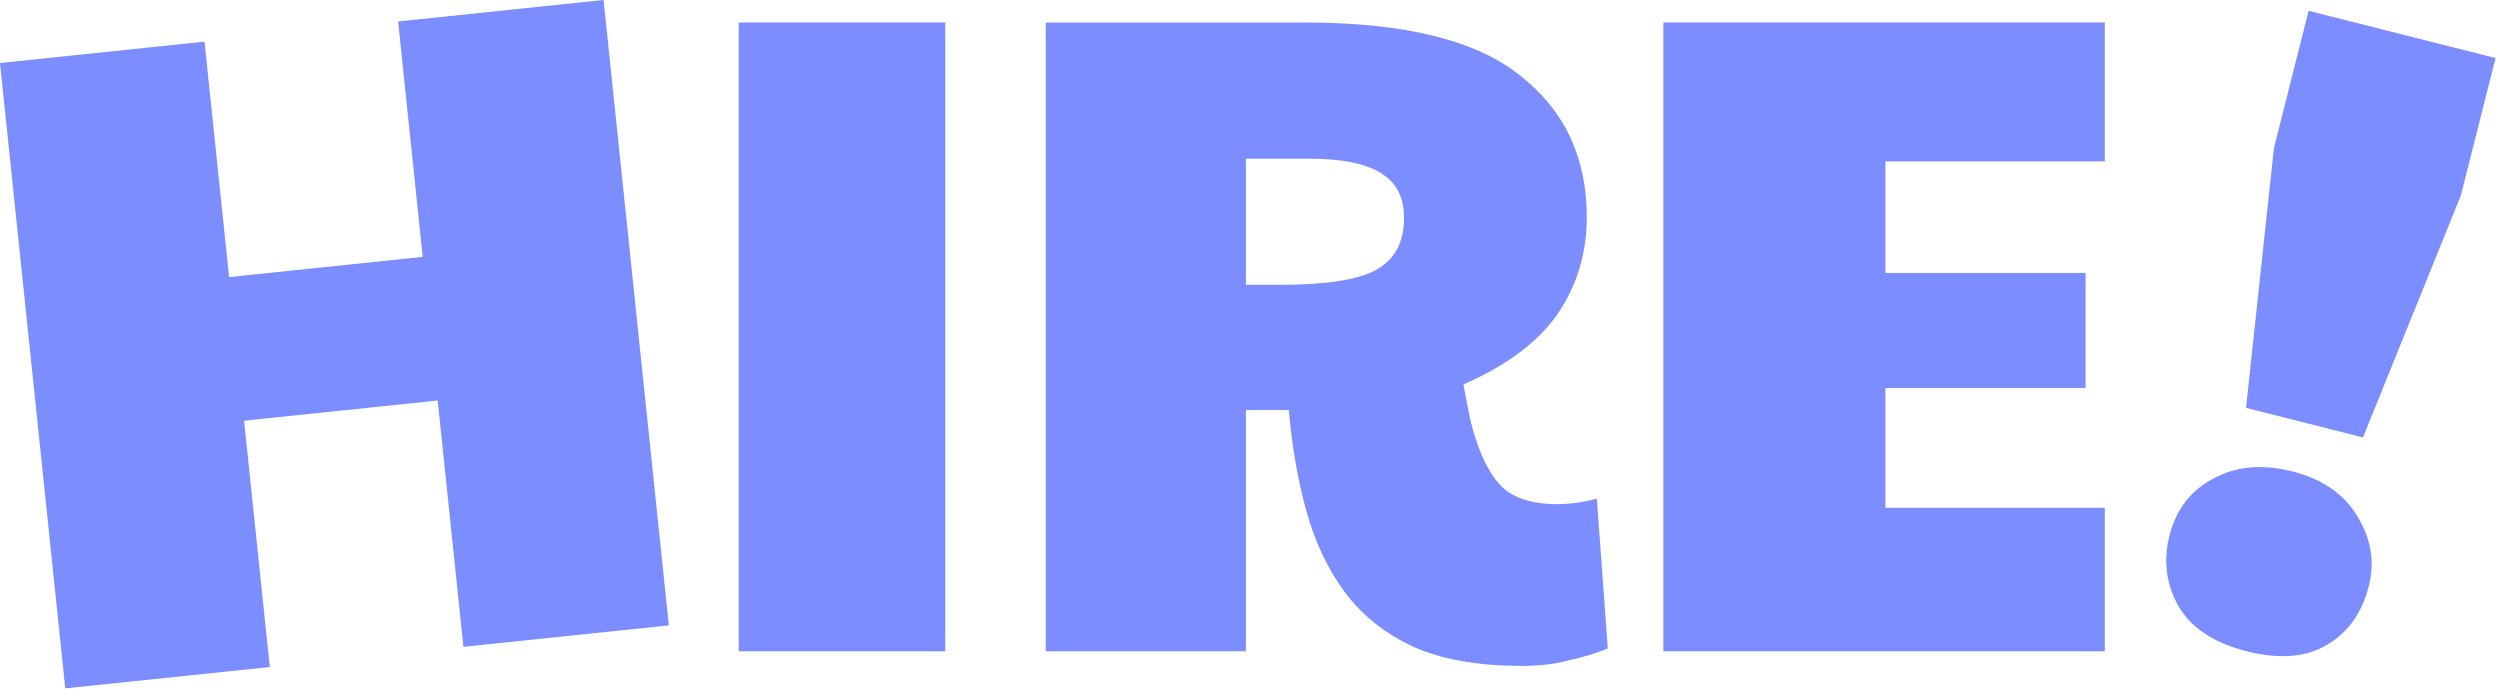
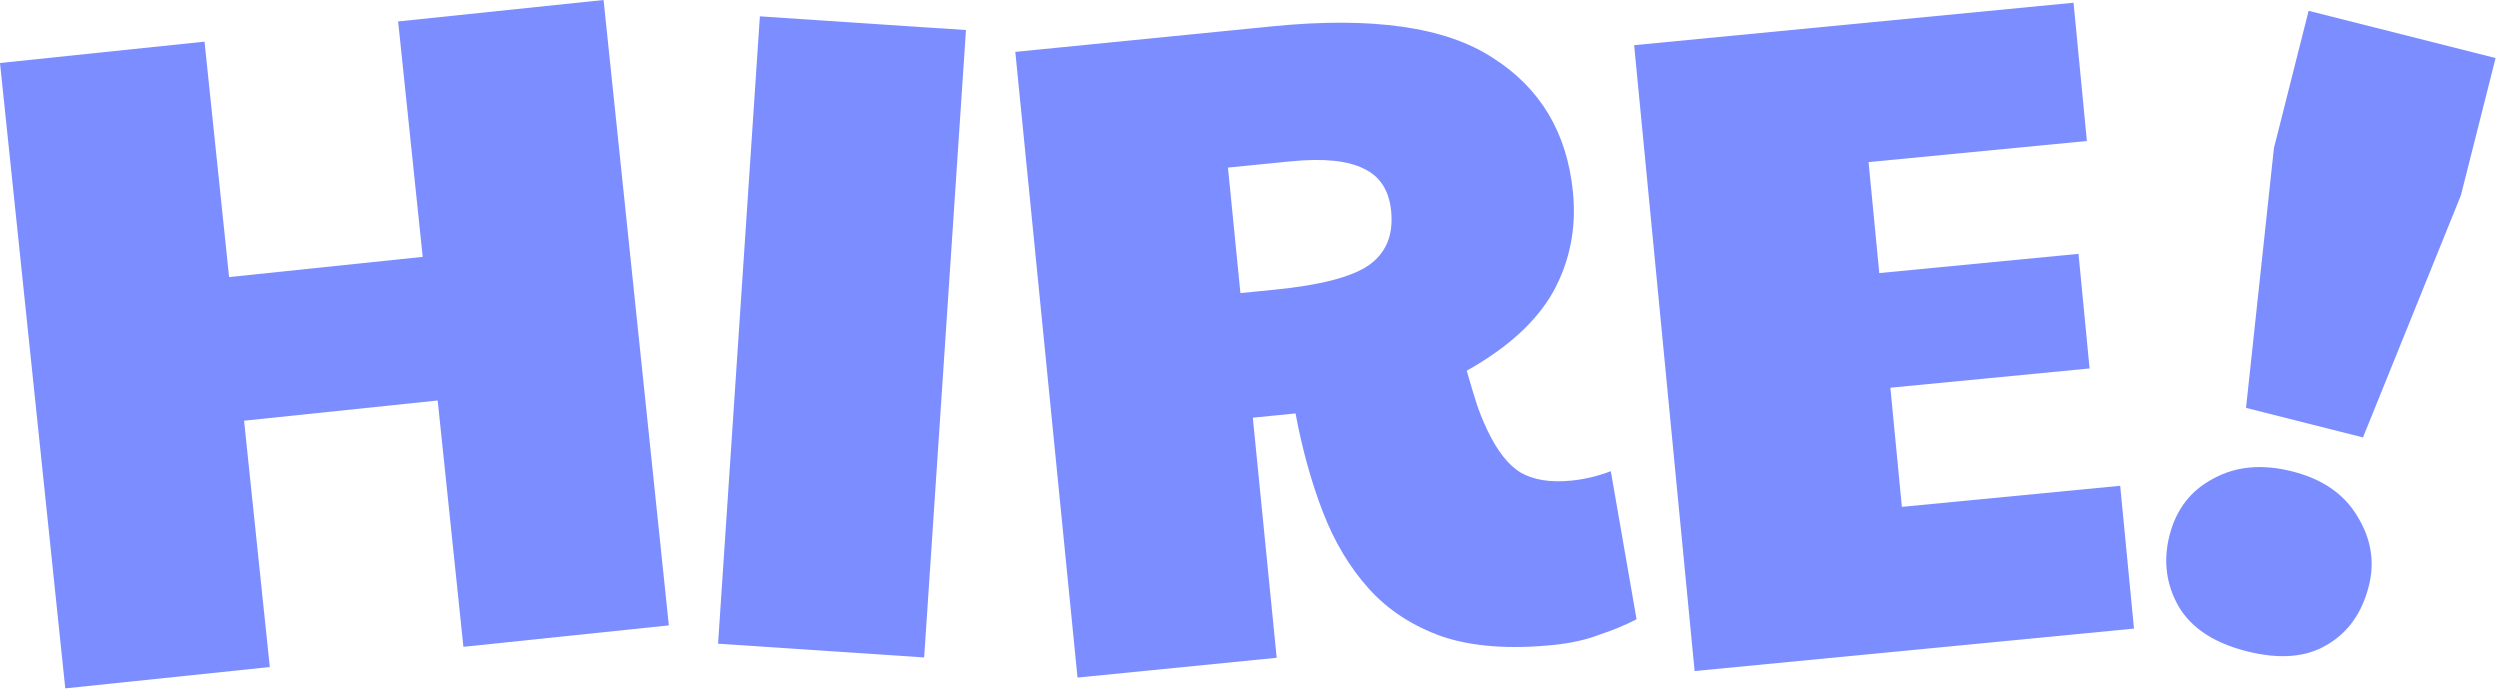
<svg xmlns="http://www.w3.org/2000/svg" width="247" height="69" viewBox="0 0 247 69" fill="none">
-   <path d="M72.988 64.346V2.223H93.394V64.346H72.988Z" fill="#7C8DFF" />
-   <path d="M150.365 65.791C146.03 65.791 142.449 65.159 139.619 63.894C136.79 62.57 134.533 60.764 132.847 58.477C131.162 56.189 129.898 53.511 129.055 50.441C128.212 47.37 127.64 44.06 127.339 40.508H123.096V64.346H103.321V2.223H128.874C138.747 2.223 145.85 3.969 150.184 7.46C154.578 10.892 156.775 15.557 156.775 21.456C156.775 25.008 155.812 28.198 153.886 31.027C151.96 33.796 148.86 36.114 144.586 37.98C144.826 39.304 145.037 40.388 145.218 41.23C145.398 42.073 145.669 43.006 146.03 44.03C146.813 46.197 147.776 47.702 148.92 48.544C150.124 49.387 151.749 49.809 153.796 49.809C155.12 49.809 156.444 49.628 157.769 49.267L158.852 64.075C157.648 64.557 156.354 64.948 154.97 65.249C153.645 65.61 152.11 65.791 150.365 65.791ZM123.096 28.138H126.527C130.981 28.138 134.112 27.656 135.917 26.693C137.784 25.67 138.717 23.954 138.717 21.546C138.717 19.5 137.964 18.025 136.459 17.122C134.954 16.159 132.577 15.677 129.326 15.677H123.096V28.138Z" fill="#7C8DFF" />
-   <path d="M164.34 64.346V2.223H207.953V15.948H186.282V26.964H206.056V38.341H186.282V50.17H207.953V64.346H164.34Z" fill="#7C8DFF" />
+   <path d="M70.945 63.599L75.076 1.614L95.437 2.97L91.307 64.956L70.945 63.599Z" fill="#7C8DFF" />
+   <path d="M153.414 63.728C149.101 64.156 145.475 63.882 142.534 62.904C139.588 61.866 137.163 60.292 135.259 58.182C133.356 56.073 131.833 53.532 130.691 50.561C129.548 47.589 128.652 44.351 128.001 40.847L123.778 41.267L126.136 64.988L106.459 66.944L100.313 5.126L125.741 2.598C135.565 1.622 142.806 2.656 147.464 5.701C152.176 8.681 154.824 13.106 155.408 18.976C155.759 22.511 155.116 25.78 153.479 28.786C151.836 31.732 148.981 34.345 144.912 36.625C145.283 37.919 145.6 38.976 145.863 39.797C146.126 40.618 146.488 41.52 146.949 42.502C147.942 44.581 149.049 45.983 150.27 46.709C151.552 47.428 153.211 47.687 155.247 47.484C156.565 47.353 157.865 47.043 159.147 46.552L161.691 61.181C160.54 61.779 159.291 62.296 157.943 62.733C156.661 63.223 155.151 63.555 153.414 63.728ZM122.554 28.957L125.969 28.618C130.401 28.177 133.468 27.388 135.17 26.251C136.926 25.048 137.685 23.249 137.446 20.853C137.244 18.816 136.349 17.423 134.762 16.673C133.17 15.864 130.756 15.62 127.521 15.941L121.322 16.558L122.554 28.957Z" fill="#7C8DFF" />
+   <path d="M167.428 66.299L161.454 4.464L204.865 0.27L206.184 13.931L184.614 16.015L185.673 26.98L205.356 25.079L206.45 36.403L186.768 38.305L187.905 50.078L209.475 47.995L210.838 62.105L167.428 66.299Z" fill="#7C8DFF" />
  <path d="M221.908 40.299L224.663 14.639L228.091 1.07L246.563 5.735L243.135 19.305L233.463 43.218L221.908 40.299ZM221.981 64.345C218.771 63.534 216.533 62.069 215.268 59.949C214.018 57.77 213.71 55.426 214.343 52.916C214.992 50.349 216.427 48.476 218.649 47.299C220.886 46.063 223.493 45.821 226.469 46.573C229.446 47.325 231.588 48.797 232.897 50.991C234.264 53.198 234.645 55.499 234.041 57.892C233.363 60.576 231.971 62.522 229.866 63.729C227.819 64.95 225.191 65.156 221.981 64.345Z" fill="#7C8DFF" />
  <path d="M6.449 68.011L0 6.224L20.206 4.115L22.634 27.375L41.763 25.378L39.335 2.119L59.632 0L66.081 61.787L45.785 63.905L43.244 39.568L24.115 41.565L26.656 65.902L6.449 68.011Z" fill="#7C8DFF" />
</svg>
